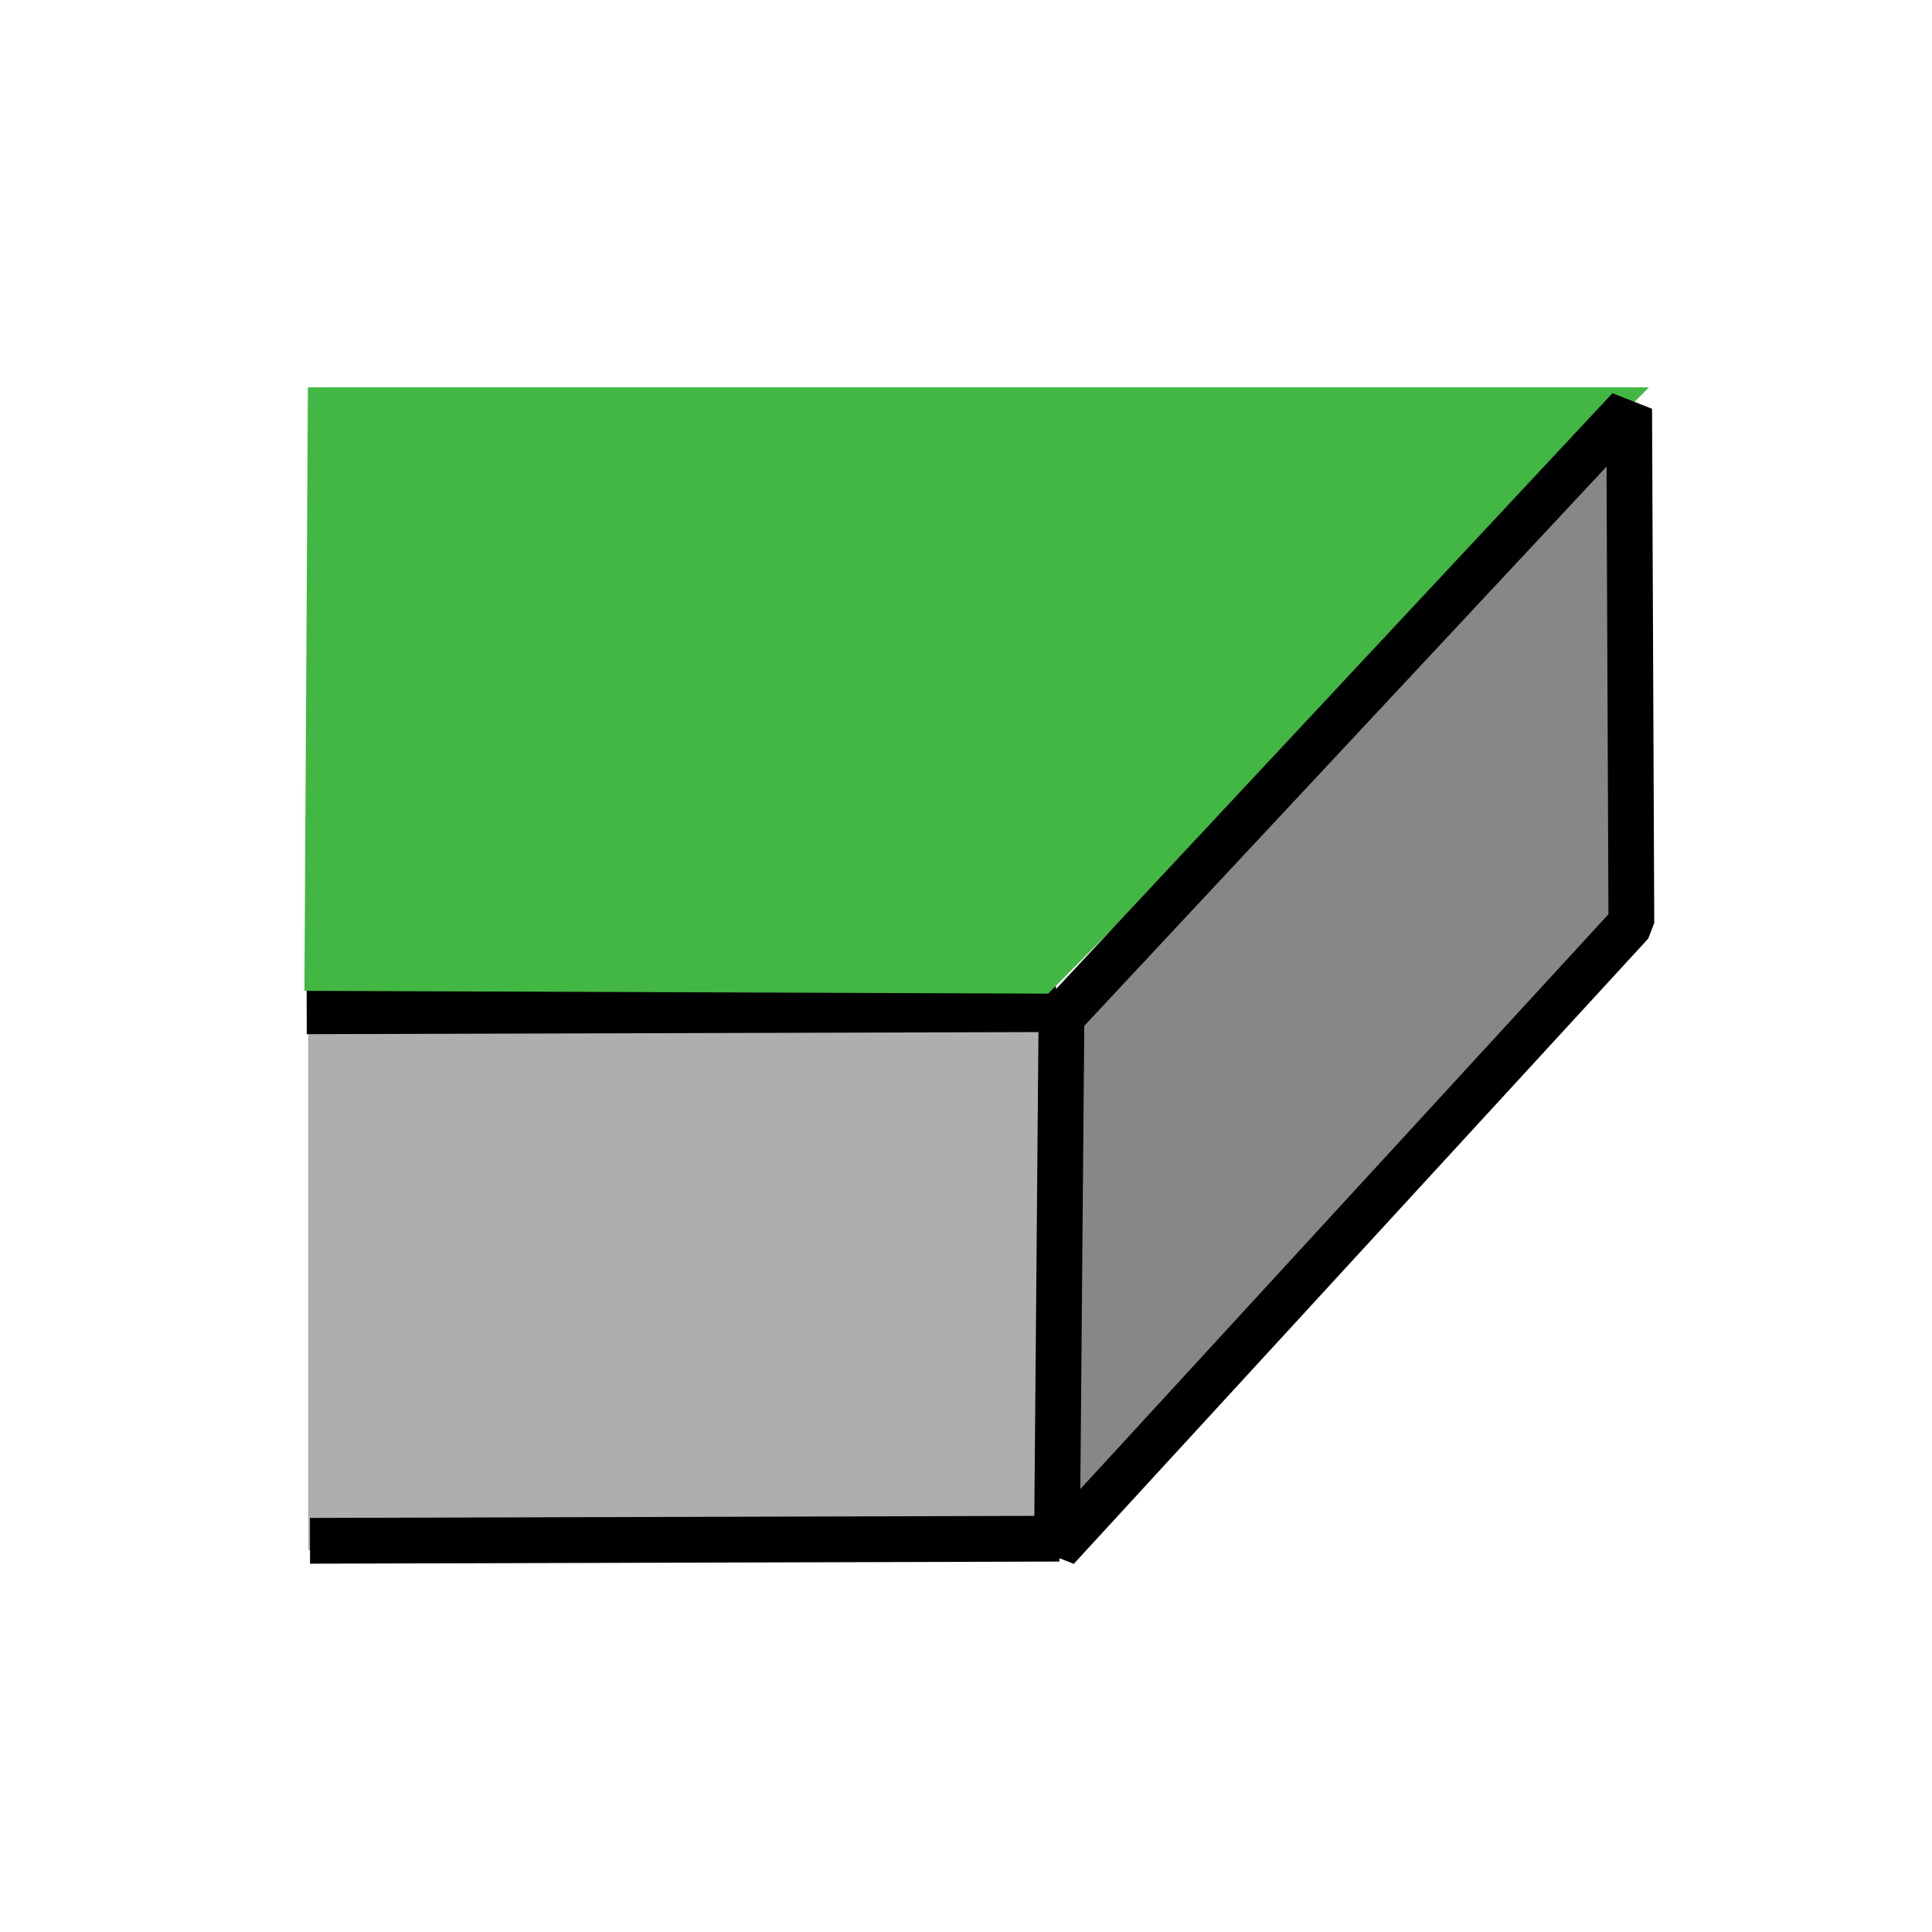
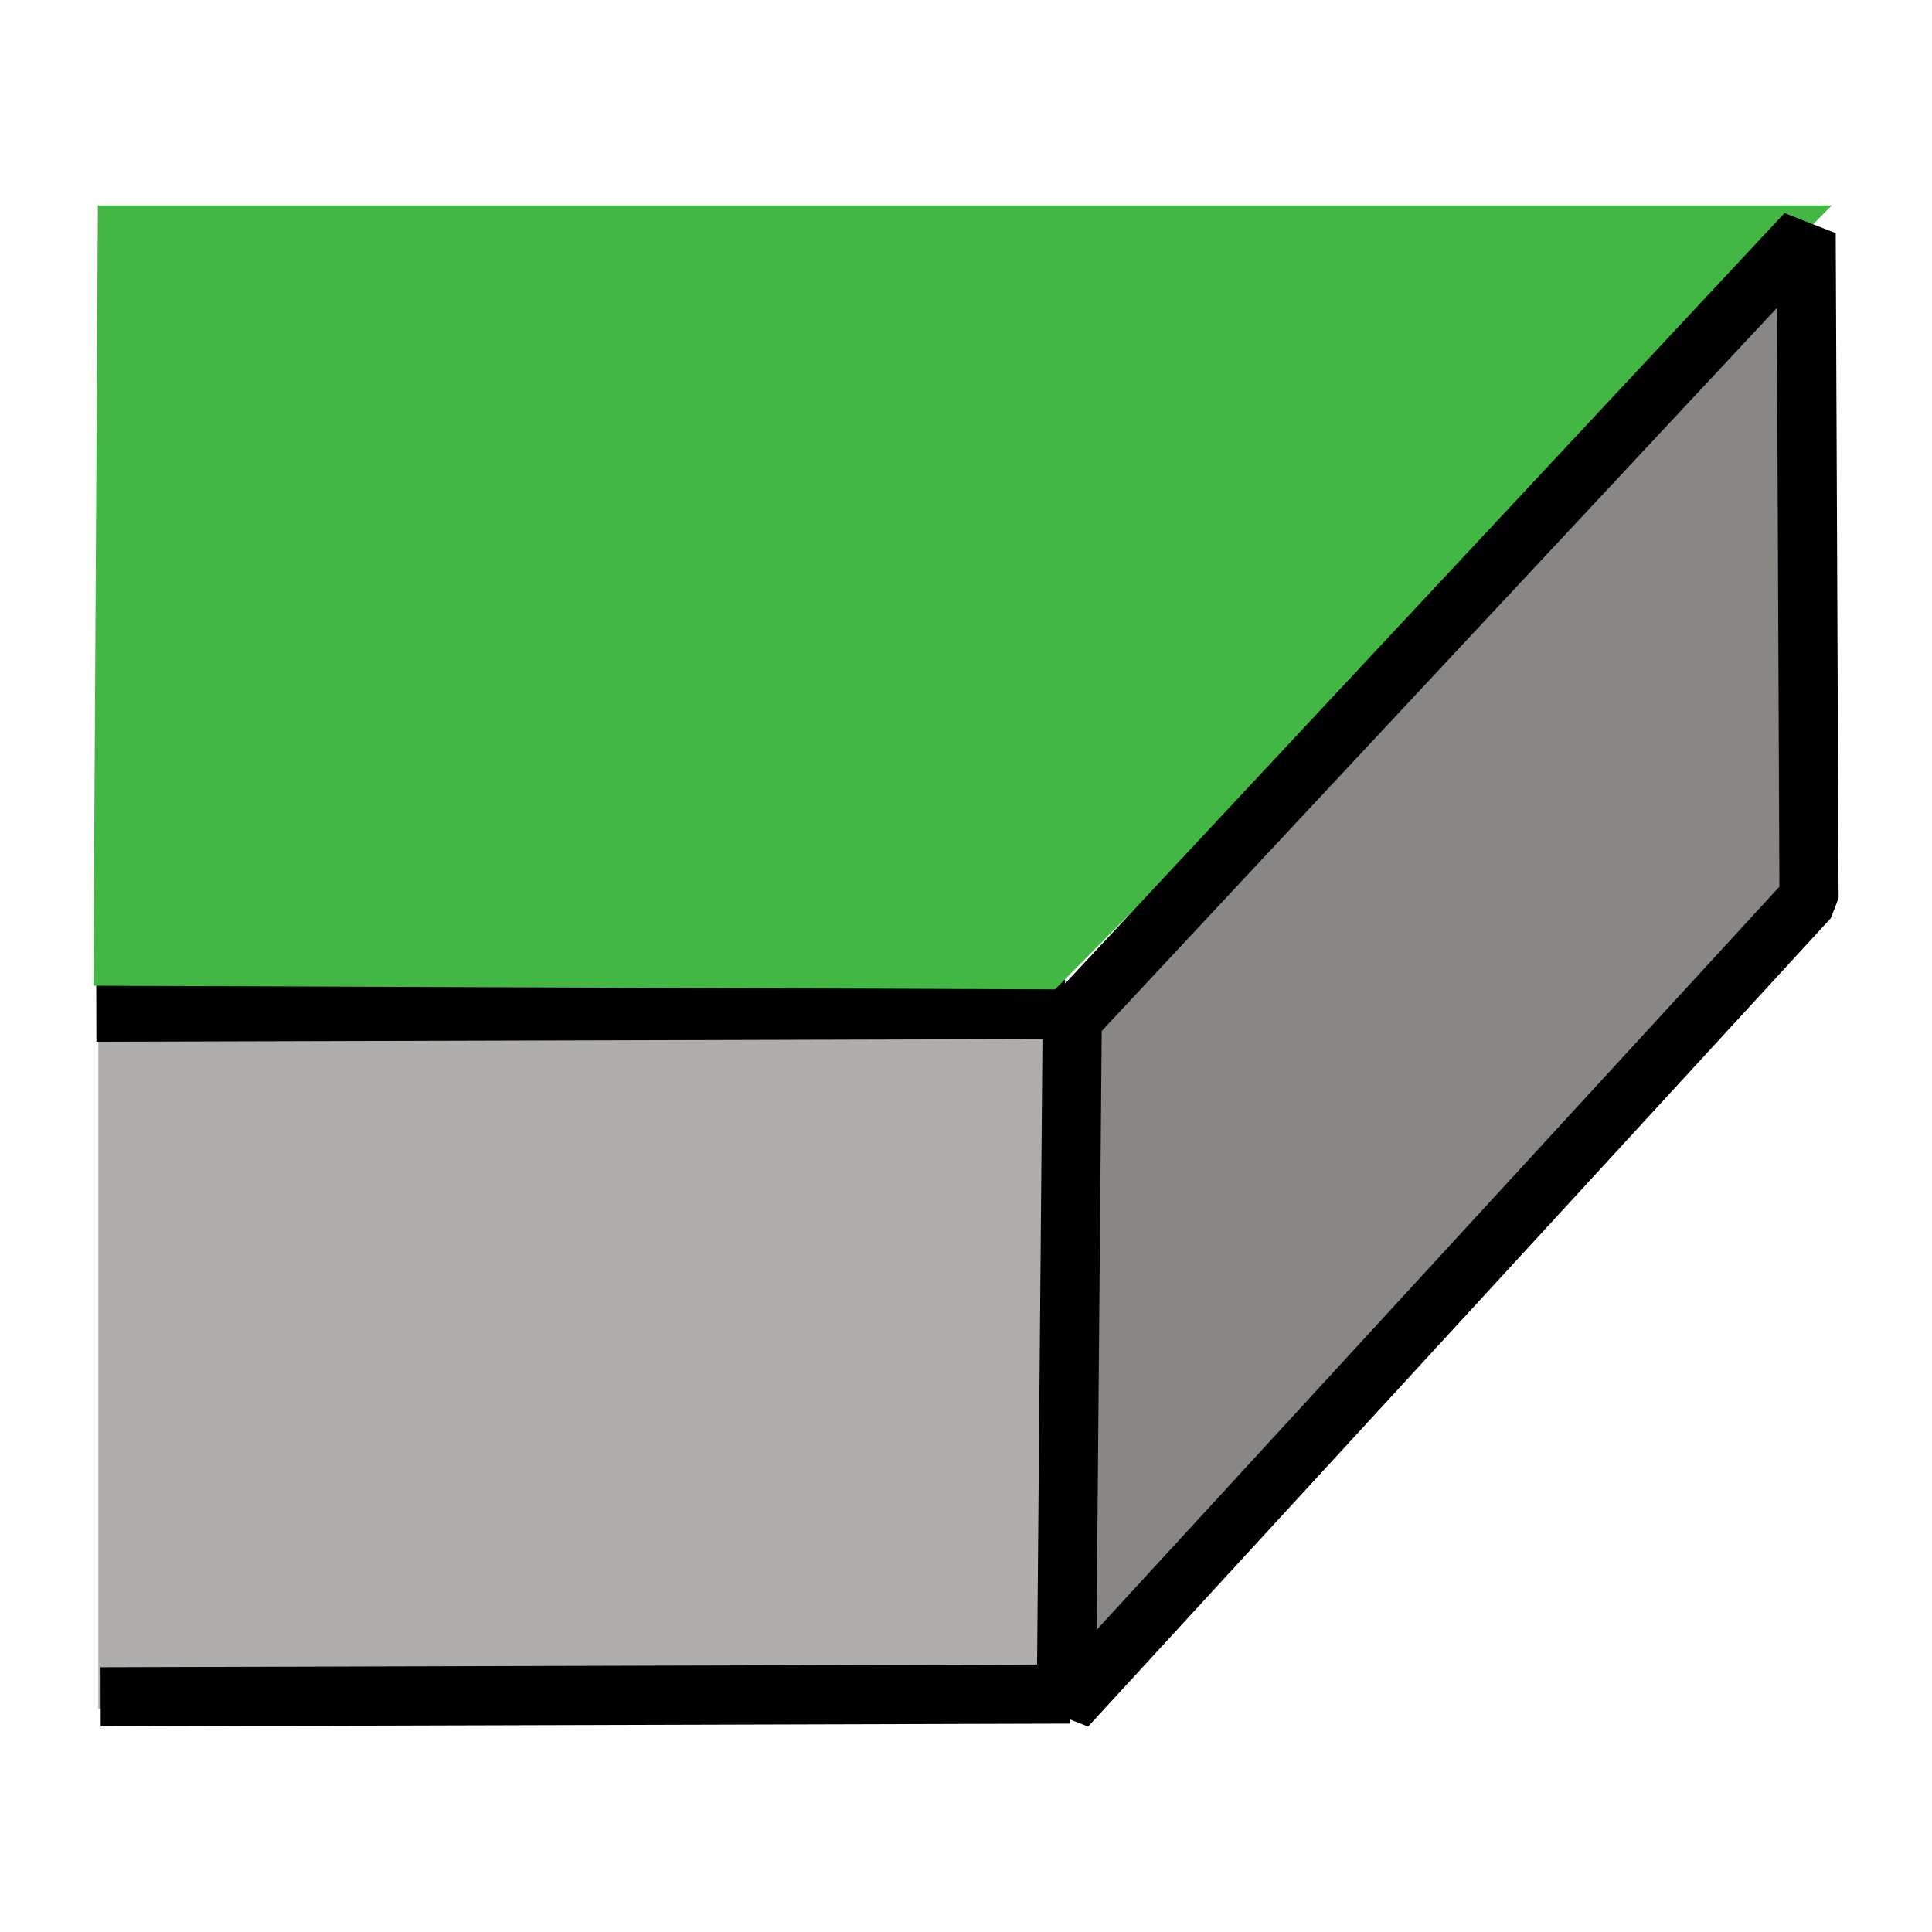
<svg xmlns="http://www.w3.org/2000/svg" version="1.1" id="Layer_1" x="0px" y="0px" viewBox="0 0 48 48" style="enable-background:new 0 0 48 48;" xml:space="preserve">
  <defs id="defs21" />
  <style type="text/css" id="style2">
	.st0{fill:#FF8200;stroke:#000000;stroke-miterlimit:10;}
	.st1{fill:#FF8200;}
	.st2{fill:none;stroke:#000000;stroke-miterlimit:10;}
	.st3{fill:none;stroke:#000000;stroke-linecap:square;stroke-linejoin:round;stroke-miterlimit:10;}
</style>
-   <rect x="7.658" y="25.108" class="st0" width="18.495" height="13.404" id="rect4" style="fill:#afaeac;fill-opacity:1;stroke:none;stroke-width:1.149;stroke-miterlimit:10;stroke-dasharray:none" />
-   <path style="fill:none;stroke:#000000;stroke-width:1.137px;stroke-linecap:butt;stroke-linejoin:miter;stroke-opacity:1" d="M 26.237,25.072 7.62,25.125" id="path838" />
-   <path id="path842" style="fill:#42b743;fill-opacity:1;stroke:#000000;stroke-width:0;stroke-linecap:square;stroke-miterlimit:10;stroke-dasharray:none" d="M 26.041,24.687 7.563,24.617 7.65,9.623 H 40.968 Z" />
-   <path id="path845" style="fill:#898785;fill-opacity:1;stroke:#000000;stroke-width:1.137;stroke-linecap:butt;stroke-linejoin:bevel;stroke-miterlimit:4;stroke-dasharray:none" d="M 40.531,22.935 26.259,38.469 26.372,25.26 40.476,10.158 Z" />
-   <path style="fill:none;stroke:#000000;stroke-width:1.137px;stroke-linecap:butt;stroke-linejoin:miter;stroke-opacity:1" d="M 26.32,38.228 7.702,38.281" id="path838-1" />
+   <rect x="2.443" y="25.125" class="st0" width="23.912" height="17.331" id="rect4" style="fill:#afaeac;fill-opacity:1;stroke:none;stroke-width:1.486;stroke-miterlimit:10;stroke-dasharray:none" />
+   <path style="fill:none;stroke:#000000;stroke-width:1.47px;stroke-linecap:butt;stroke-linejoin:miter;stroke-opacity:1" d="M 26.464,25.079 2.393,25.147" id="path838" />
+   <path id="path842" style="fill:#42b743;fill-opacity:1;stroke:#000000;stroke-width:0;stroke-linecap:square;stroke-miterlimit:10;stroke-dasharray:none" d="M 26.211,24.581 2.32,24.49 2.432,5.104 H 45.51 Z" />
+   <path id="path845" style="fill:#898785;fill-opacity:1;stroke:#000000;stroke-width:1.47;stroke-linecap:butt;stroke-linejoin:bevel;stroke-miterlimit:4;stroke-dasharray:none" d="M 44.945,22.315 26.492,42.399 26.639,25.322 44.873,5.796 Z" />
+   <path style="fill:none;stroke:#000000;stroke-width:1.47px;stroke-linecap:butt;stroke-linejoin:miter;stroke-opacity:1" d="M 26.571,42.088 2.5,42.157" id="path838-1" />
</svg>
